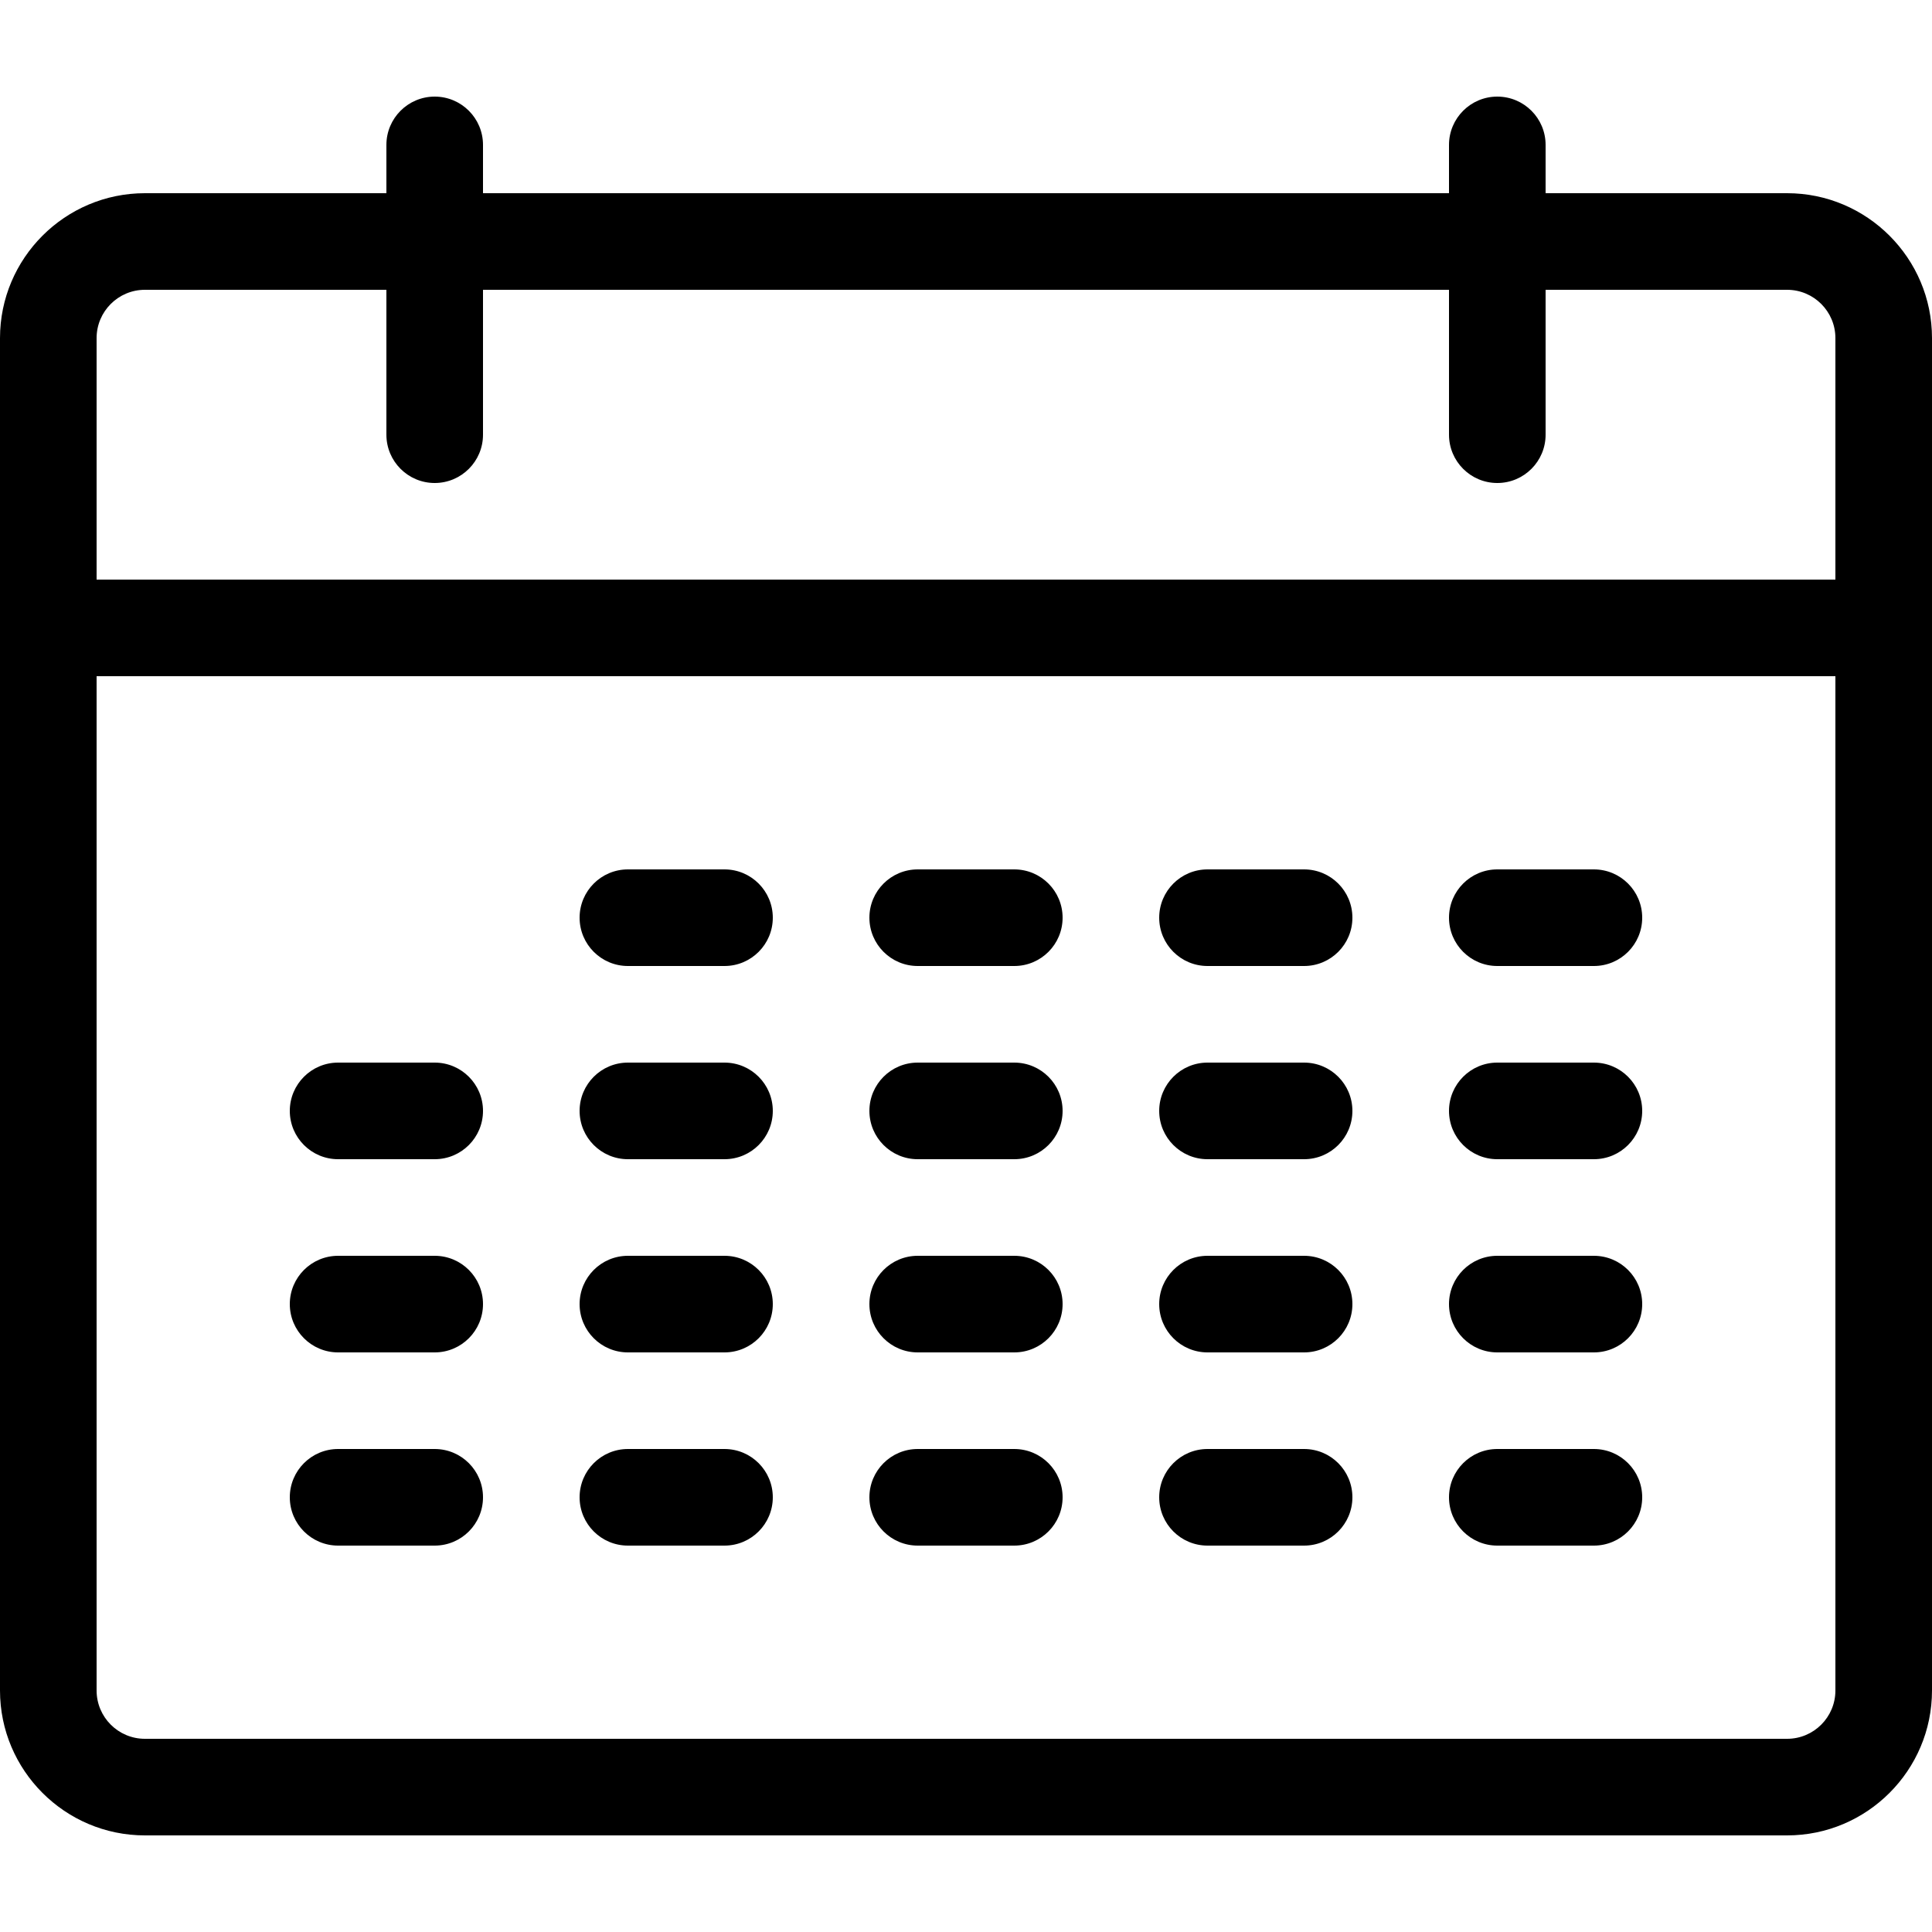
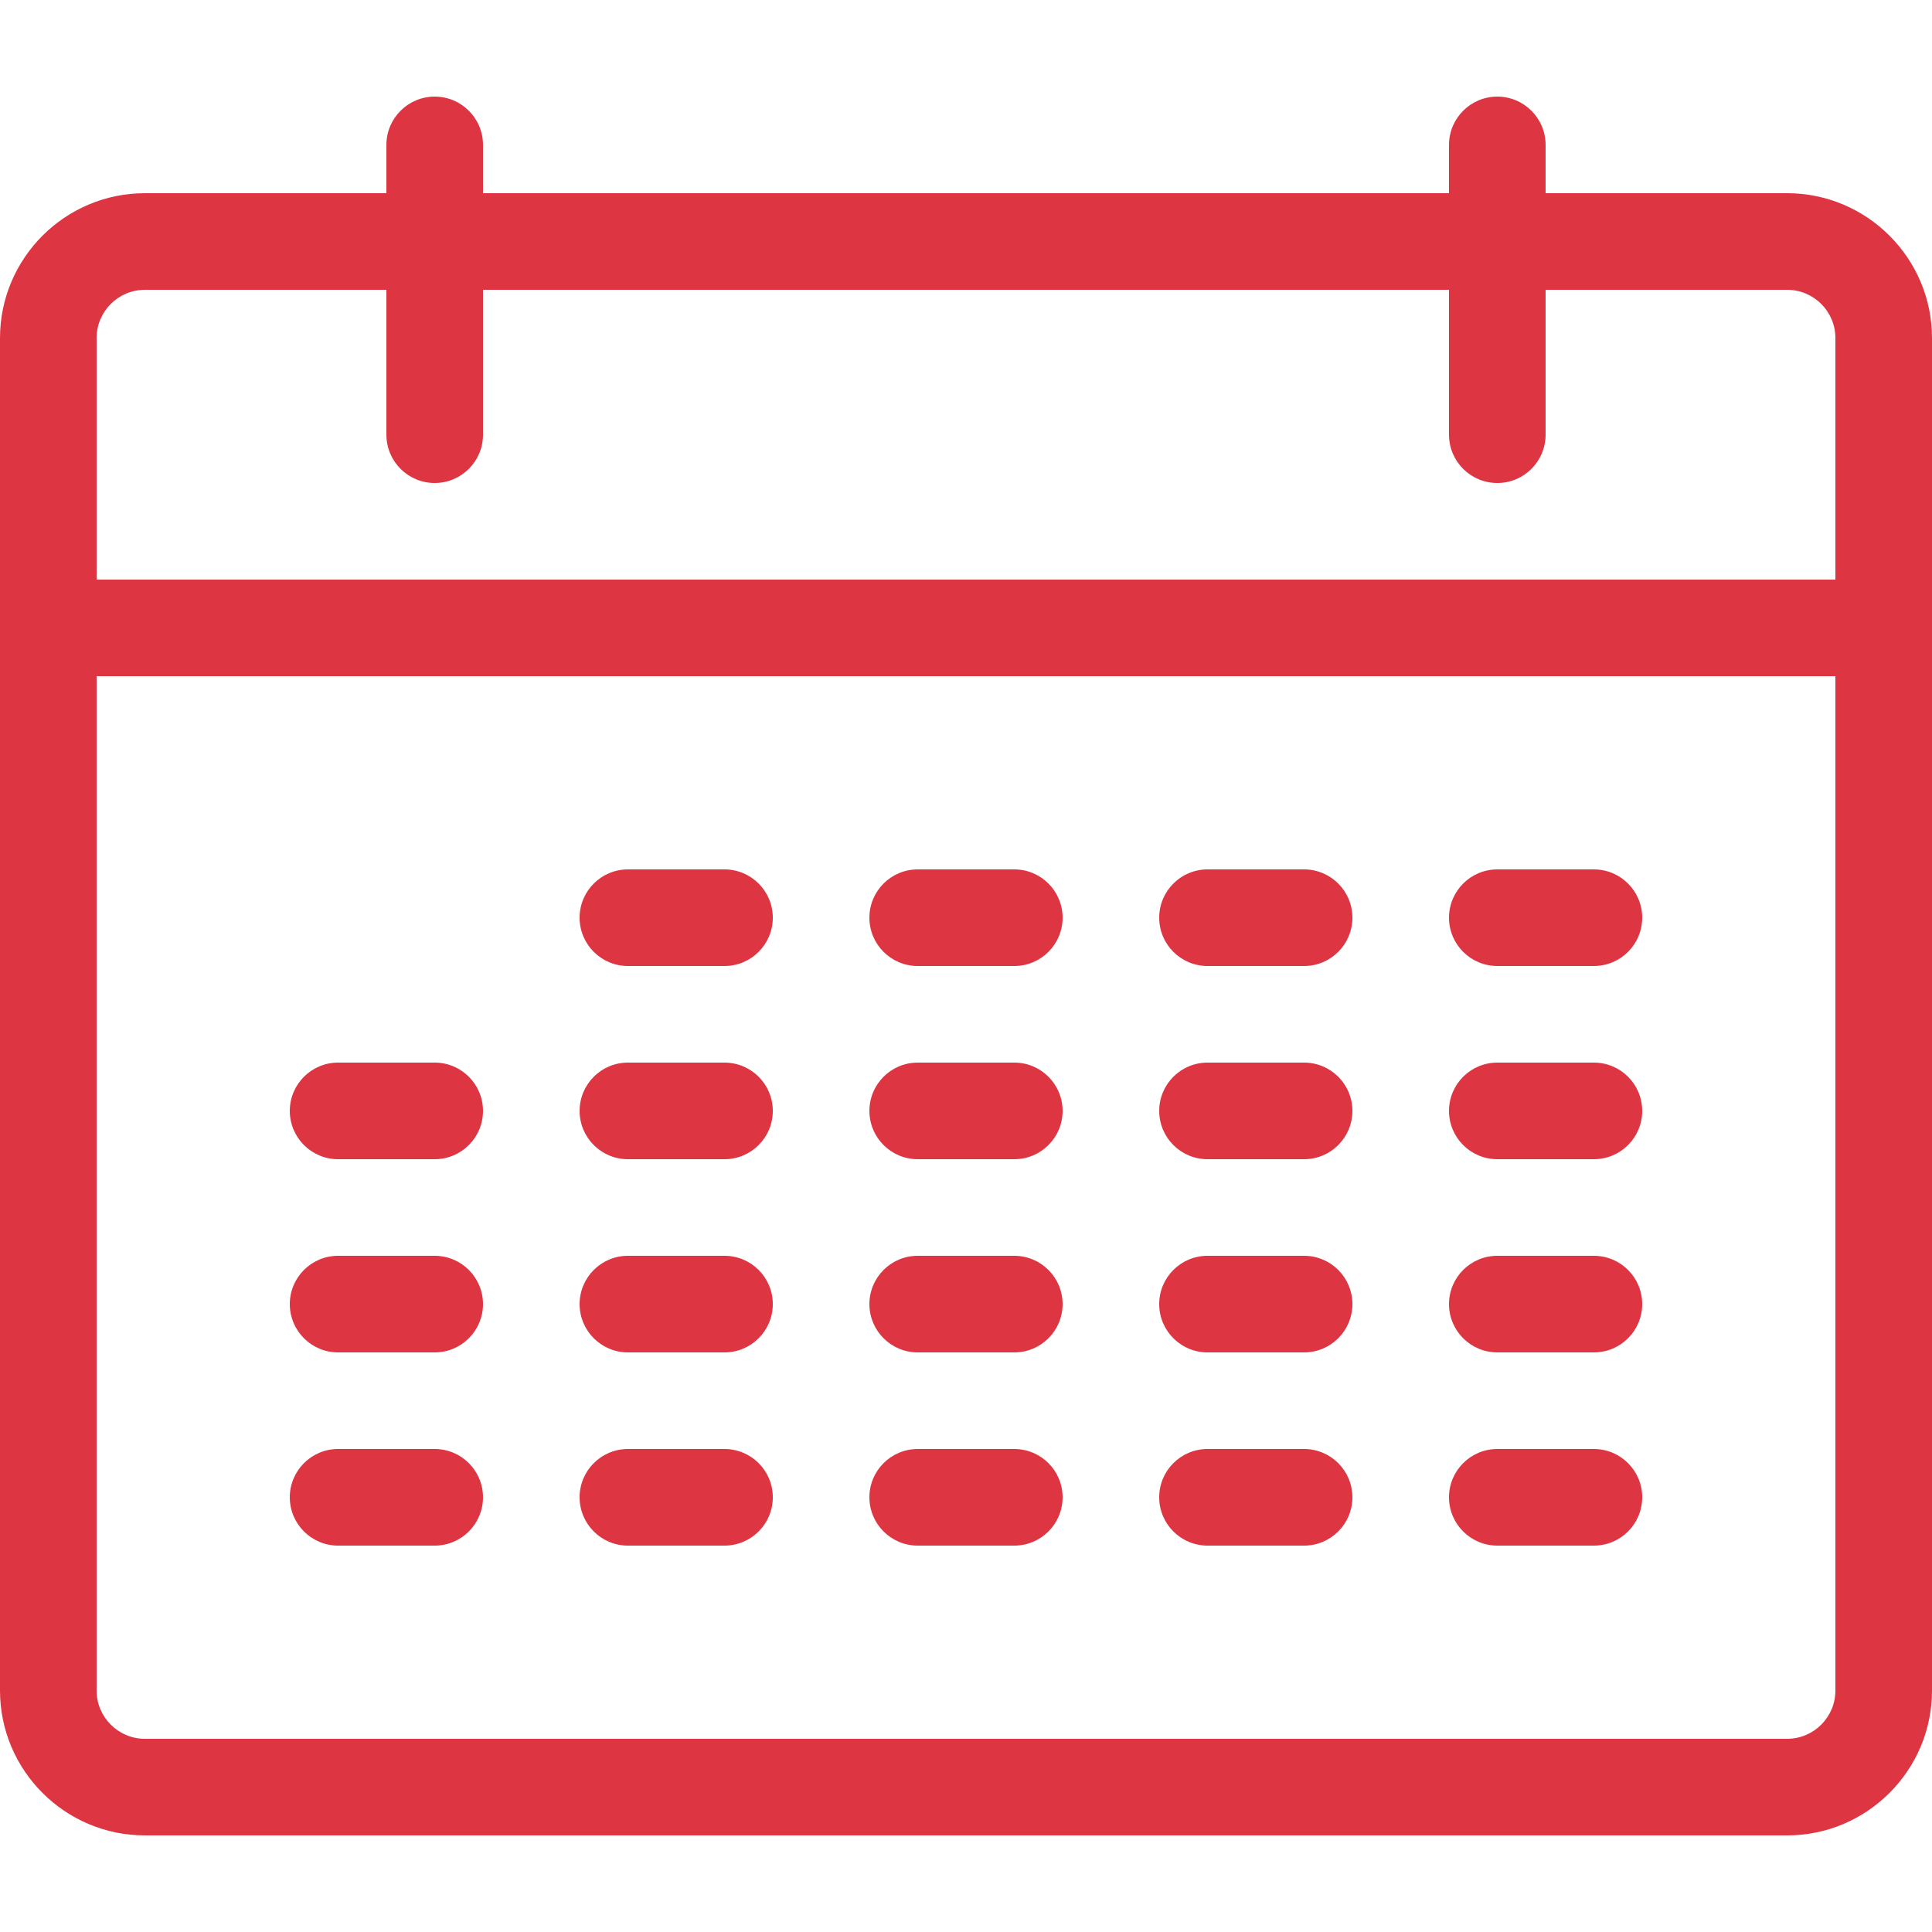
<svg xmlns="http://www.w3.org/2000/svg" version="1.1" width="20" height="20" viewBox="0 0 20 20">
-   <path fill="#000000" d="M18.5 2h-2.5v-0.5c0-0.276-0.224-0.5-0.5-0.5s-0.5 0.224-0.5 0.5v0.5h-10v-0.5c0-0.276-0.224-0.5-0.5-0.5s-0.5 0.224-0.5 0.5v0.5h-2.5c-0.827 0-1.5 0.673-1.5 1.5v14c0 0.827 0.673 1.5 1.5 1.5h17c0.827 0 1.5-0.673 1.5-1.5v-14c0-0.827-0.673-1.5-1.5-1.5zM1.5 3h2.5v1.5c0 0.276 0.224 0.5 0.5 0.5s0.5-0.224 0.5-0.5v-1.5h10v1.5c0 0.276 0.224 0.5 0.5 0.5s0.5-0.224 0.5-0.5v-1.5h2.5c0.276 0 0.5 0.224 0.5 0.5v2.5h-18v-2.5c0-0.276 0.224-0.5 0.5-0.5zM18.5 18h-17c-0.276 0-0.5-0.224-0.5-0.5v-10.5h18v10.5c0 0.276-0.224 0.5-0.5 0.5z" />
-   <path fill="#000000" d="M7.5 10h-1c-0.276 0-0.5-0.224-0.5-0.5s0.224-0.5 0.5-0.5h1c0.276 0 0.5 0.224 0.5 0.5s-0.224 0.5-0.5 0.5z" />
-   <path fill="#000000" d="M10.5 10h-1c-0.276 0-0.5-0.224-0.5-0.5s0.224-0.5 0.5-0.5h1c0.276 0 0.5 0.224 0.5 0.5s-0.224 0.5-0.5 0.5z" />
-   <path fill="#000000" d="M13.5 10h-1c-0.276 0-0.5-0.224-0.5-0.5s0.224-0.5 0.5-0.5h1c0.276 0 0.5 0.224 0.5 0.5s-0.224 0.5-0.5 0.5z" />
-   <path fill="#000000" d="M16.5 10h-1c-0.276 0-0.5-0.224-0.5-0.5s0.224-0.5 0.5-0.5h1c0.276 0 0.5 0.224 0.5 0.5s-0.224 0.5-0.5 0.5z" />
-   <path fill="#000000" d="M4.5 12h-1c-0.276 0-0.5-0.224-0.5-0.5s0.224-0.5 0.5-0.5h1c0.276 0 0.5 0.224 0.5 0.5s-0.224 0.5-0.5 0.5z" />
-   <path fill="#000000" d="M7.5 12h-1c-0.276 0-0.5-0.224-0.5-0.5s0.224-0.5 0.5-0.5h1c0.276 0 0.5 0.224 0.5 0.5s-0.224 0.5-0.5 0.5z" />
-   <path fill="#000000" d="M10.5 12h-1c-0.276 0-0.5-0.224-0.5-0.5s0.224-0.5 0.5-0.5h1c0.276 0 0.5 0.224 0.5 0.5s-0.224 0.5-0.5 0.5z" />
-   <path fill="#000000" d="M13.5 12h-1c-0.276 0-0.5-0.224-0.5-0.5s0.224-0.5 0.5-0.5h1c0.276 0 0.5 0.224 0.5 0.5s-0.224 0.5-0.5 0.5z" />
-   <path fill="#000000" d="M16.5 12h-1c-0.276 0-0.5-0.224-0.5-0.5s0.224-0.5 0.5-0.5h1c0.276 0 0.5 0.224 0.5 0.5s-0.224 0.5-0.5 0.5z" />
-   <path fill="#000000" d="M4.5 14h-1c-0.276 0-0.5-0.224-0.5-0.5s0.224-0.5 0.5-0.5h1c0.276 0 0.5 0.224 0.5 0.5s-0.224 0.5-0.5 0.5z" />
-   <path fill="#000000" d="M7.5 14h-1c-0.276 0-0.5-0.224-0.5-0.5s0.224-0.5 0.5-0.5h1c0.276 0 0.5 0.224 0.5 0.5s-0.224 0.5-0.5 0.5z" />
-   <path fill="#000000" d="M10.5 14h-1c-0.276 0-0.5-0.224-0.5-0.5s0.224-0.5 0.5-0.5h1c0.276 0 0.5 0.224 0.5 0.5s-0.224 0.5-0.5 0.5z" />
-   <path fill="#000000" d="M13.5 14h-1c-0.276 0-0.5-0.224-0.5-0.5s0.224-0.5 0.5-0.5h1c0.276 0 0.5 0.224 0.5 0.5s-0.224 0.5-0.5 0.5z" />
-   <path fill="#000000" d="M16.5 14h-1c-0.276 0-0.5-0.224-0.5-0.5s0.224-0.5 0.5-0.5h1c0.276 0 0.5 0.224 0.5 0.5s-0.224 0.5-0.5 0.5z" />
-   <path fill="#000000" d="M4.5 16h-1c-0.276 0-0.5-0.224-0.5-0.5s0.224-0.5 0.5-0.5h1c0.276 0 0.5 0.224 0.5 0.5s-0.224 0.5-0.5 0.5z" />
-   <path fill="#000000" d="M7.5 16h-1c-0.276 0-0.5-0.224-0.5-0.5s0.224-0.5 0.5-0.5h1c0.276 0 0.5 0.224 0.5 0.5s-0.224 0.5-0.5 0.5z" />
-   <path fill="#000000" d="M10.5 16h-1c-0.276 0-0.5-0.224-0.5-0.5s0.224-0.5 0.5-0.5h1c0.276 0 0.5 0.224 0.5 0.5s-0.224 0.5-0.5 0.5z" />
-   <path fill="#000000" d="M13.5 16h-1c-0.276 0-0.5-0.224-0.5-0.5s0.224-0.5 0.5-0.5h1c0.276 0 0.5 0.224 0.5 0.5s-0.224 0.5-0.5 0.5z" />
-   <path fill="#000000" d="M16.5 16h-1c-0.276 0-0.5-0.224-0.5-0.5s0.224-0.5 0.5-0.5h1c0.276 0 0.5 0.224 0.5 0.5s-0.224 0.5-0.5 0.5z" />
+   <path fill="#DD3542" d="M18.5 2h-2.5v-0.5c0-0.276-0.224-0.5-0.5-0.5s-0.5 0.224-0.5 0.5v0.5h-10v-0.5c0-0.276-0.224-0.5-0.5-0.5s-0.5 0.224-0.5 0.5v0.5h-2.5c-0.827 0-1.5 0.673-1.5 1.5v14c0 0.827 0.673 1.5 1.5 1.5h17c0.827 0 1.5-0.673 1.5-1.5v-14c0-0.827-0.673-1.5-1.5-1.5zM1.5 3h2.5v1.5c0 0.276 0.224 0.5 0.5 0.5s0.5-0.224 0.5-0.5v-1.5h10v1.5c0 0.276 0.224 0.5 0.5 0.5s0.5-0.224 0.5-0.5v-1.5h2.5c0.276 0 0.5 0.224 0.5 0.5v2.5h-18v-2.5c0-0.276 0.224-0.5 0.5-0.5zM18.5 18h-17c-0.276 0-0.5-0.224-0.5-0.5v-10.5h18v10.5c0 0.276-0.224 0.5-0.5 0.5z" />
+   <path fill="#DD3542" d="M7.5 10h-1c-0.276 0-0.5-0.224-0.5-0.5s0.224-0.5 0.5-0.5h1c0.276 0 0.5 0.224 0.5 0.5s-0.224 0.5-0.5 0.5z" />
+   <path fill="#DD3542" d="M10.5 10h-1c-0.276 0-0.5-0.224-0.5-0.5s0.224-0.5 0.5-0.5h1c0.276 0 0.5 0.224 0.5 0.5s-0.224 0.5-0.5 0.5z" />
+   <path fill="#DD3542" d="M13.5 10h-1c-0.276 0-0.5-0.224-0.5-0.5s0.224-0.5 0.5-0.5h1c0.276 0 0.5 0.224 0.5 0.5s-0.224 0.5-0.5 0.5z" />
+   <path fill="#DD3542" d="M16.5 10h-1c-0.276 0-0.5-0.224-0.5-0.5s0.224-0.5 0.5-0.5h1c0.276 0 0.5 0.224 0.5 0.5s-0.224 0.5-0.5 0.5z" />
+   <path fill="#DD3542" d="M4.5 12h-1c-0.276 0-0.5-0.224-0.5-0.5s0.224-0.5 0.5-0.5h1c0.276 0 0.5 0.224 0.5 0.5s-0.224 0.5-0.5 0.5z" />
+   <path fill="#DD3542" d="M7.5 12h-1c-0.276 0-0.5-0.224-0.5-0.5s0.224-0.5 0.5-0.5h1c0.276 0 0.5 0.224 0.5 0.5s-0.224 0.5-0.5 0.5z" />
+   <path fill="#DD3542" d="M10.5 12h-1c-0.276 0-0.5-0.224-0.5-0.5s0.224-0.5 0.5-0.5h1c0.276 0 0.5 0.224 0.5 0.5s-0.224 0.5-0.5 0.5z" />
+   <path fill="#DD3542" d="M13.5 12h-1c-0.276 0-0.5-0.224-0.5-0.5s0.224-0.5 0.5-0.5h1c0.276 0 0.5 0.224 0.5 0.5s-0.224 0.5-0.5 0.5z" />
+   <path fill="#DD3542" d="M16.5 12h-1c-0.276 0-0.5-0.224-0.5-0.5s0.224-0.5 0.5-0.5h1c0.276 0 0.5 0.224 0.5 0.5s-0.224 0.5-0.5 0.5z" />
+   <path fill="#DD3542" d="M4.5 14h-1c-0.276 0-0.5-0.224-0.5-0.5s0.224-0.5 0.5-0.5h1c0.276 0 0.5 0.224 0.5 0.5s-0.224 0.5-0.5 0.5z" />
+   <path fill="#DD3542" d="M7.5 14h-1c-0.276 0-0.5-0.224-0.5-0.5s0.224-0.5 0.5-0.5h1c0.276 0 0.5 0.224 0.5 0.5s-0.224 0.5-0.5 0.5z" />
+   <path fill="#DD3542" d="M10.5 14h-1c-0.276 0-0.5-0.224-0.5-0.5s0.224-0.5 0.5-0.5h1c0.276 0 0.5 0.224 0.5 0.5s-0.224 0.5-0.5 0.5z" />
+   <path fill="#DD3542" d="M13.5 14h-1c-0.276 0-0.5-0.224-0.5-0.5s0.224-0.5 0.5-0.5h1c0.276 0 0.5 0.224 0.5 0.5s-0.224 0.5-0.5 0.5z" />
+   <path fill="#DD3542" d="M16.5 14h-1c-0.276 0-0.5-0.224-0.5-0.5s0.224-0.5 0.5-0.5h1c0.276 0 0.5 0.224 0.5 0.5s-0.224 0.5-0.5 0.5z" />
+   <path fill="#DD3542" d="M4.5 16h-1c-0.276 0-0.5-0.224-0.5-0.5s0.224-0.5 0.5-0.5h1c0.276 0 0.5 0.224 0.5 0.5s-0.224 0.5-0.5 0.5z" />
+   <path fill="#DD3542" d="M7.5 16h-1c-0.276 0-0.5-0.224-0.5-0.5s0.224-0.5 0.5-0.5h1c0.276 0 0.5 0.224 0.5 0.5s-0.224 0.5-0.5 0.5z" />
+   <path fill="#DD3542" d="M10.5 16h-1c-0.276 0-0.5-0.224-0.5-0.5s0.224-0.5 0.5-0.5h1c0.276 0 0.5 0.224 0.5 0.5s-0.224 0.5-0.5 0.5z" />
+   <path fill="#DD3542" d="M13.5 16h-1c-0.276 0-0.5-0.224-0.5-0.5s0.224-0.5 0.5-0.5h1c0.276 0 0.5 0.224 0.5 0.5s-0.224 0.5-0.5 0.5z" />
+   <path fill="#DD3542" d="M16.5 16h-1c-0.276 0-0.5-0.224-0.5-0.5s0.224-0.5 0.5-0.5h1c0.276 0 0.5 0.224 0.5 0.5s-0.224 0.5-0.5 0.5z" />
</svg>
